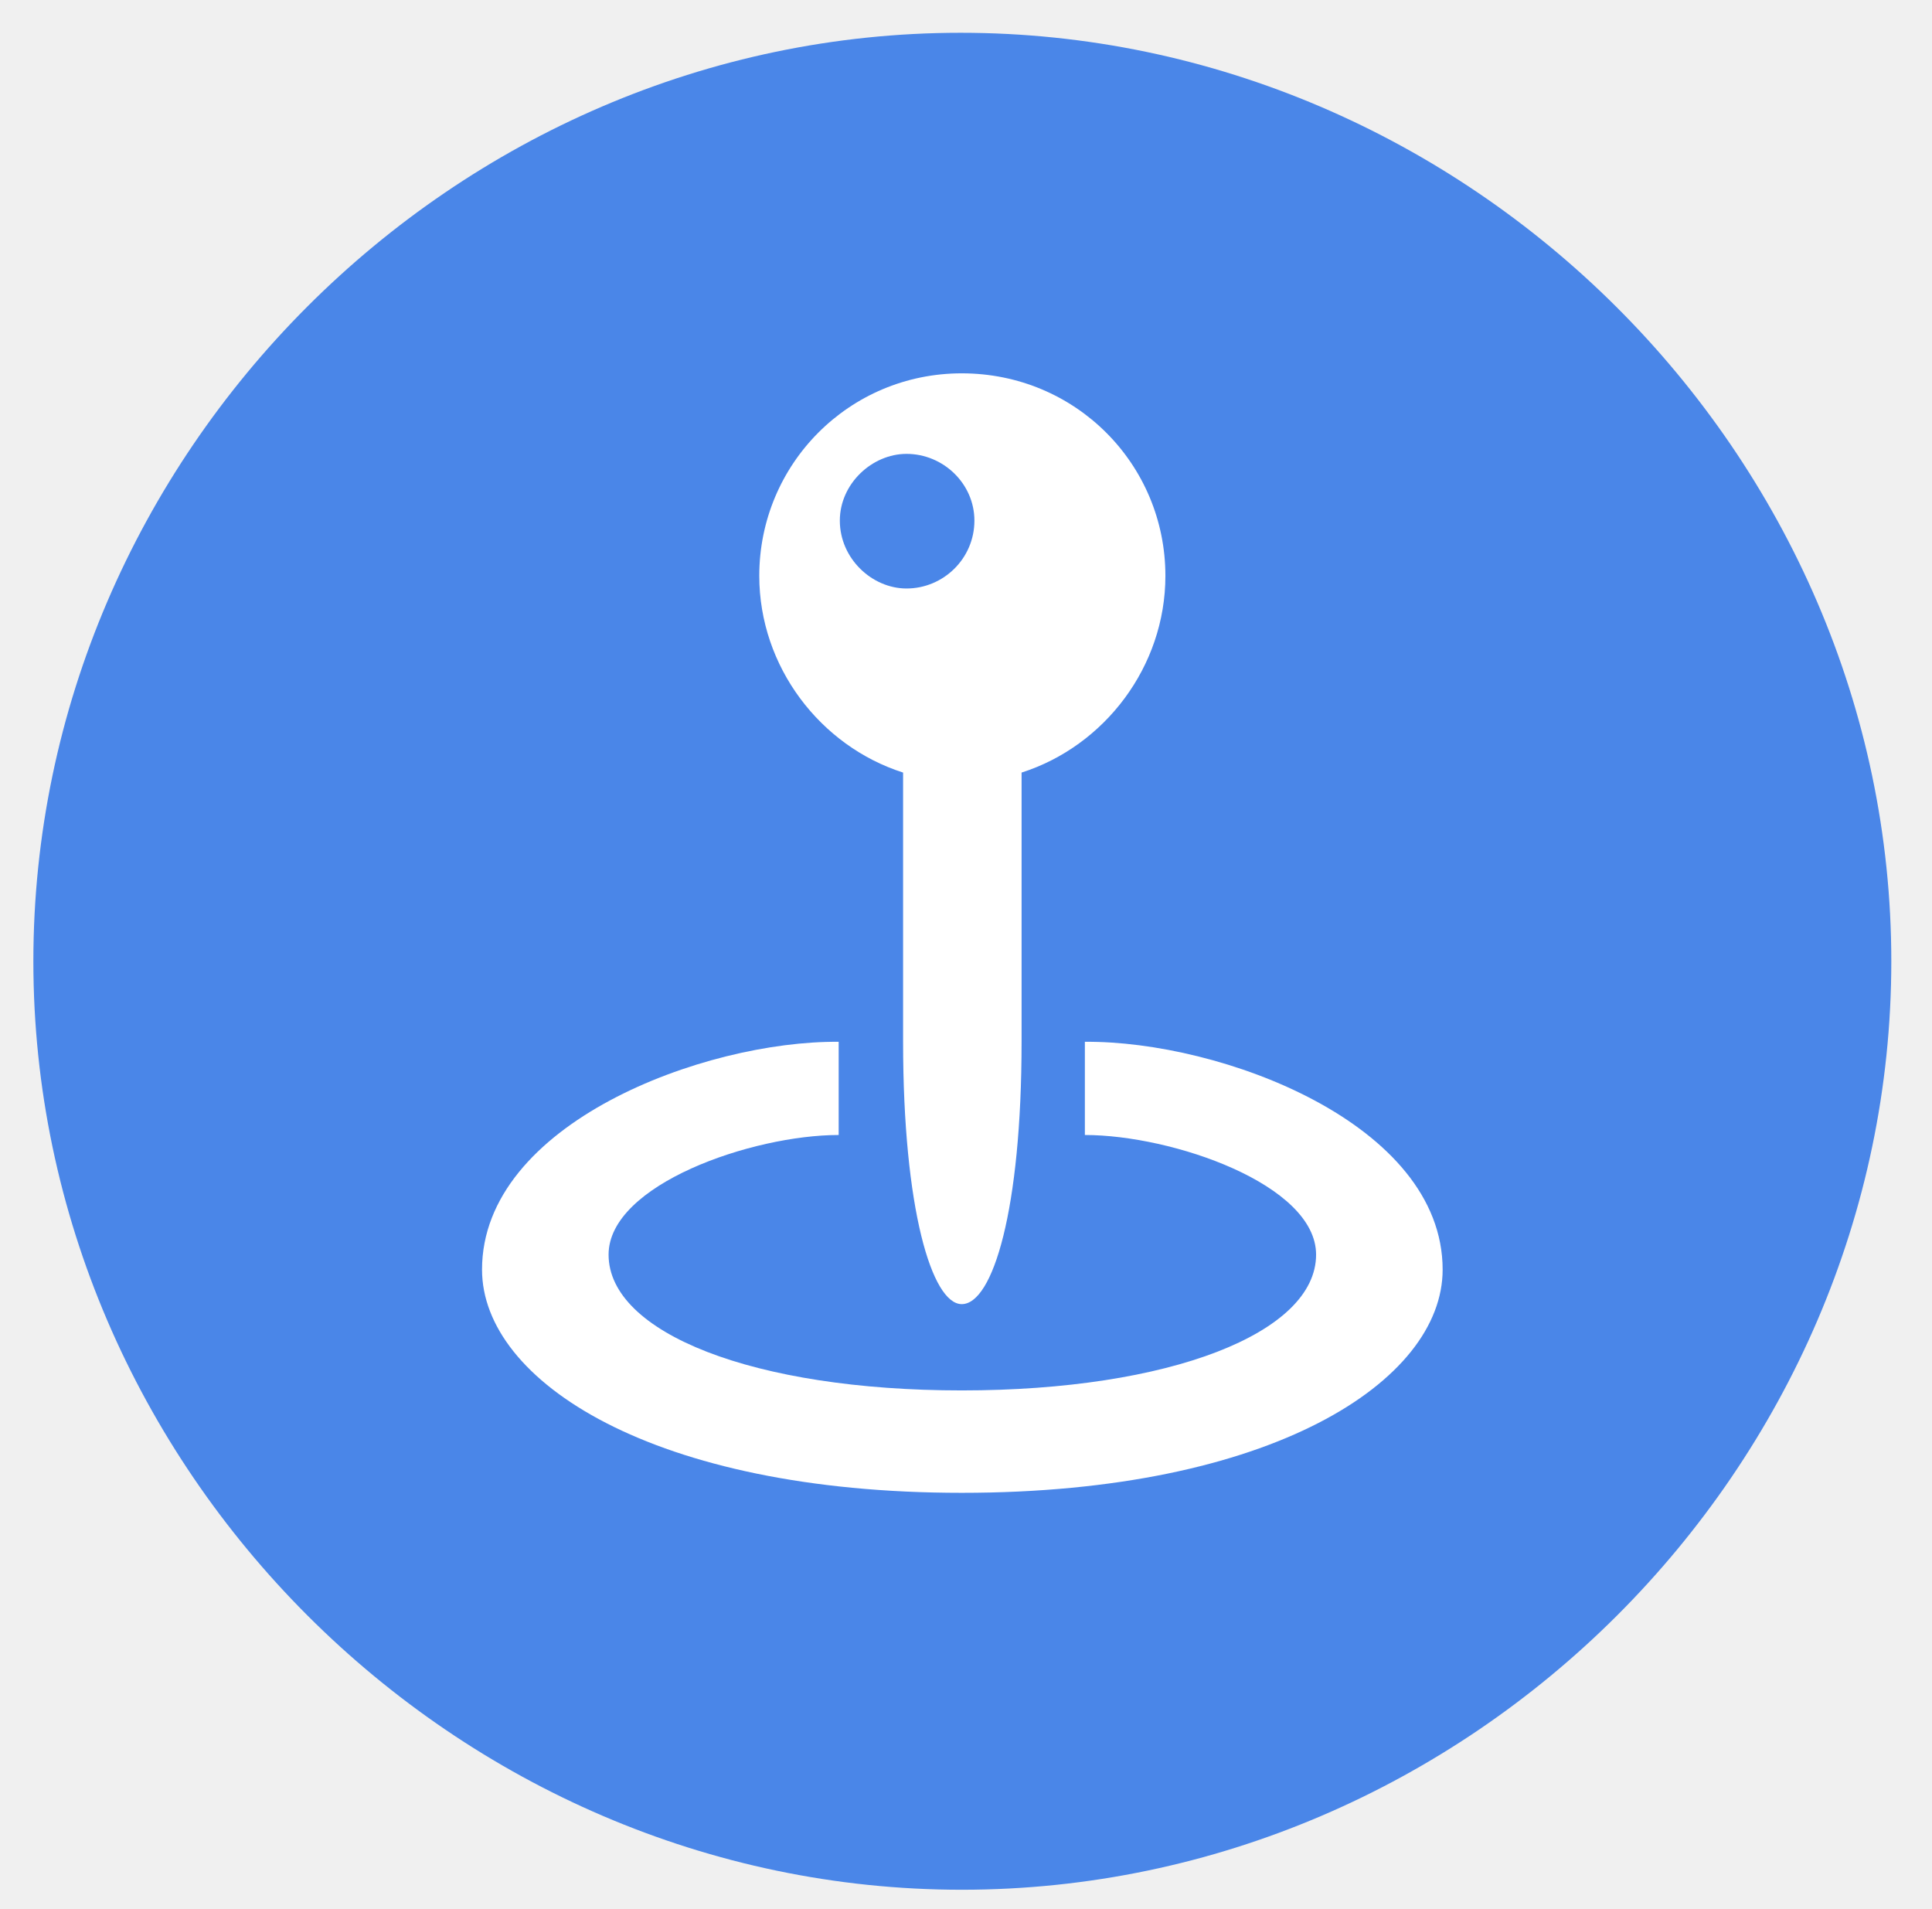
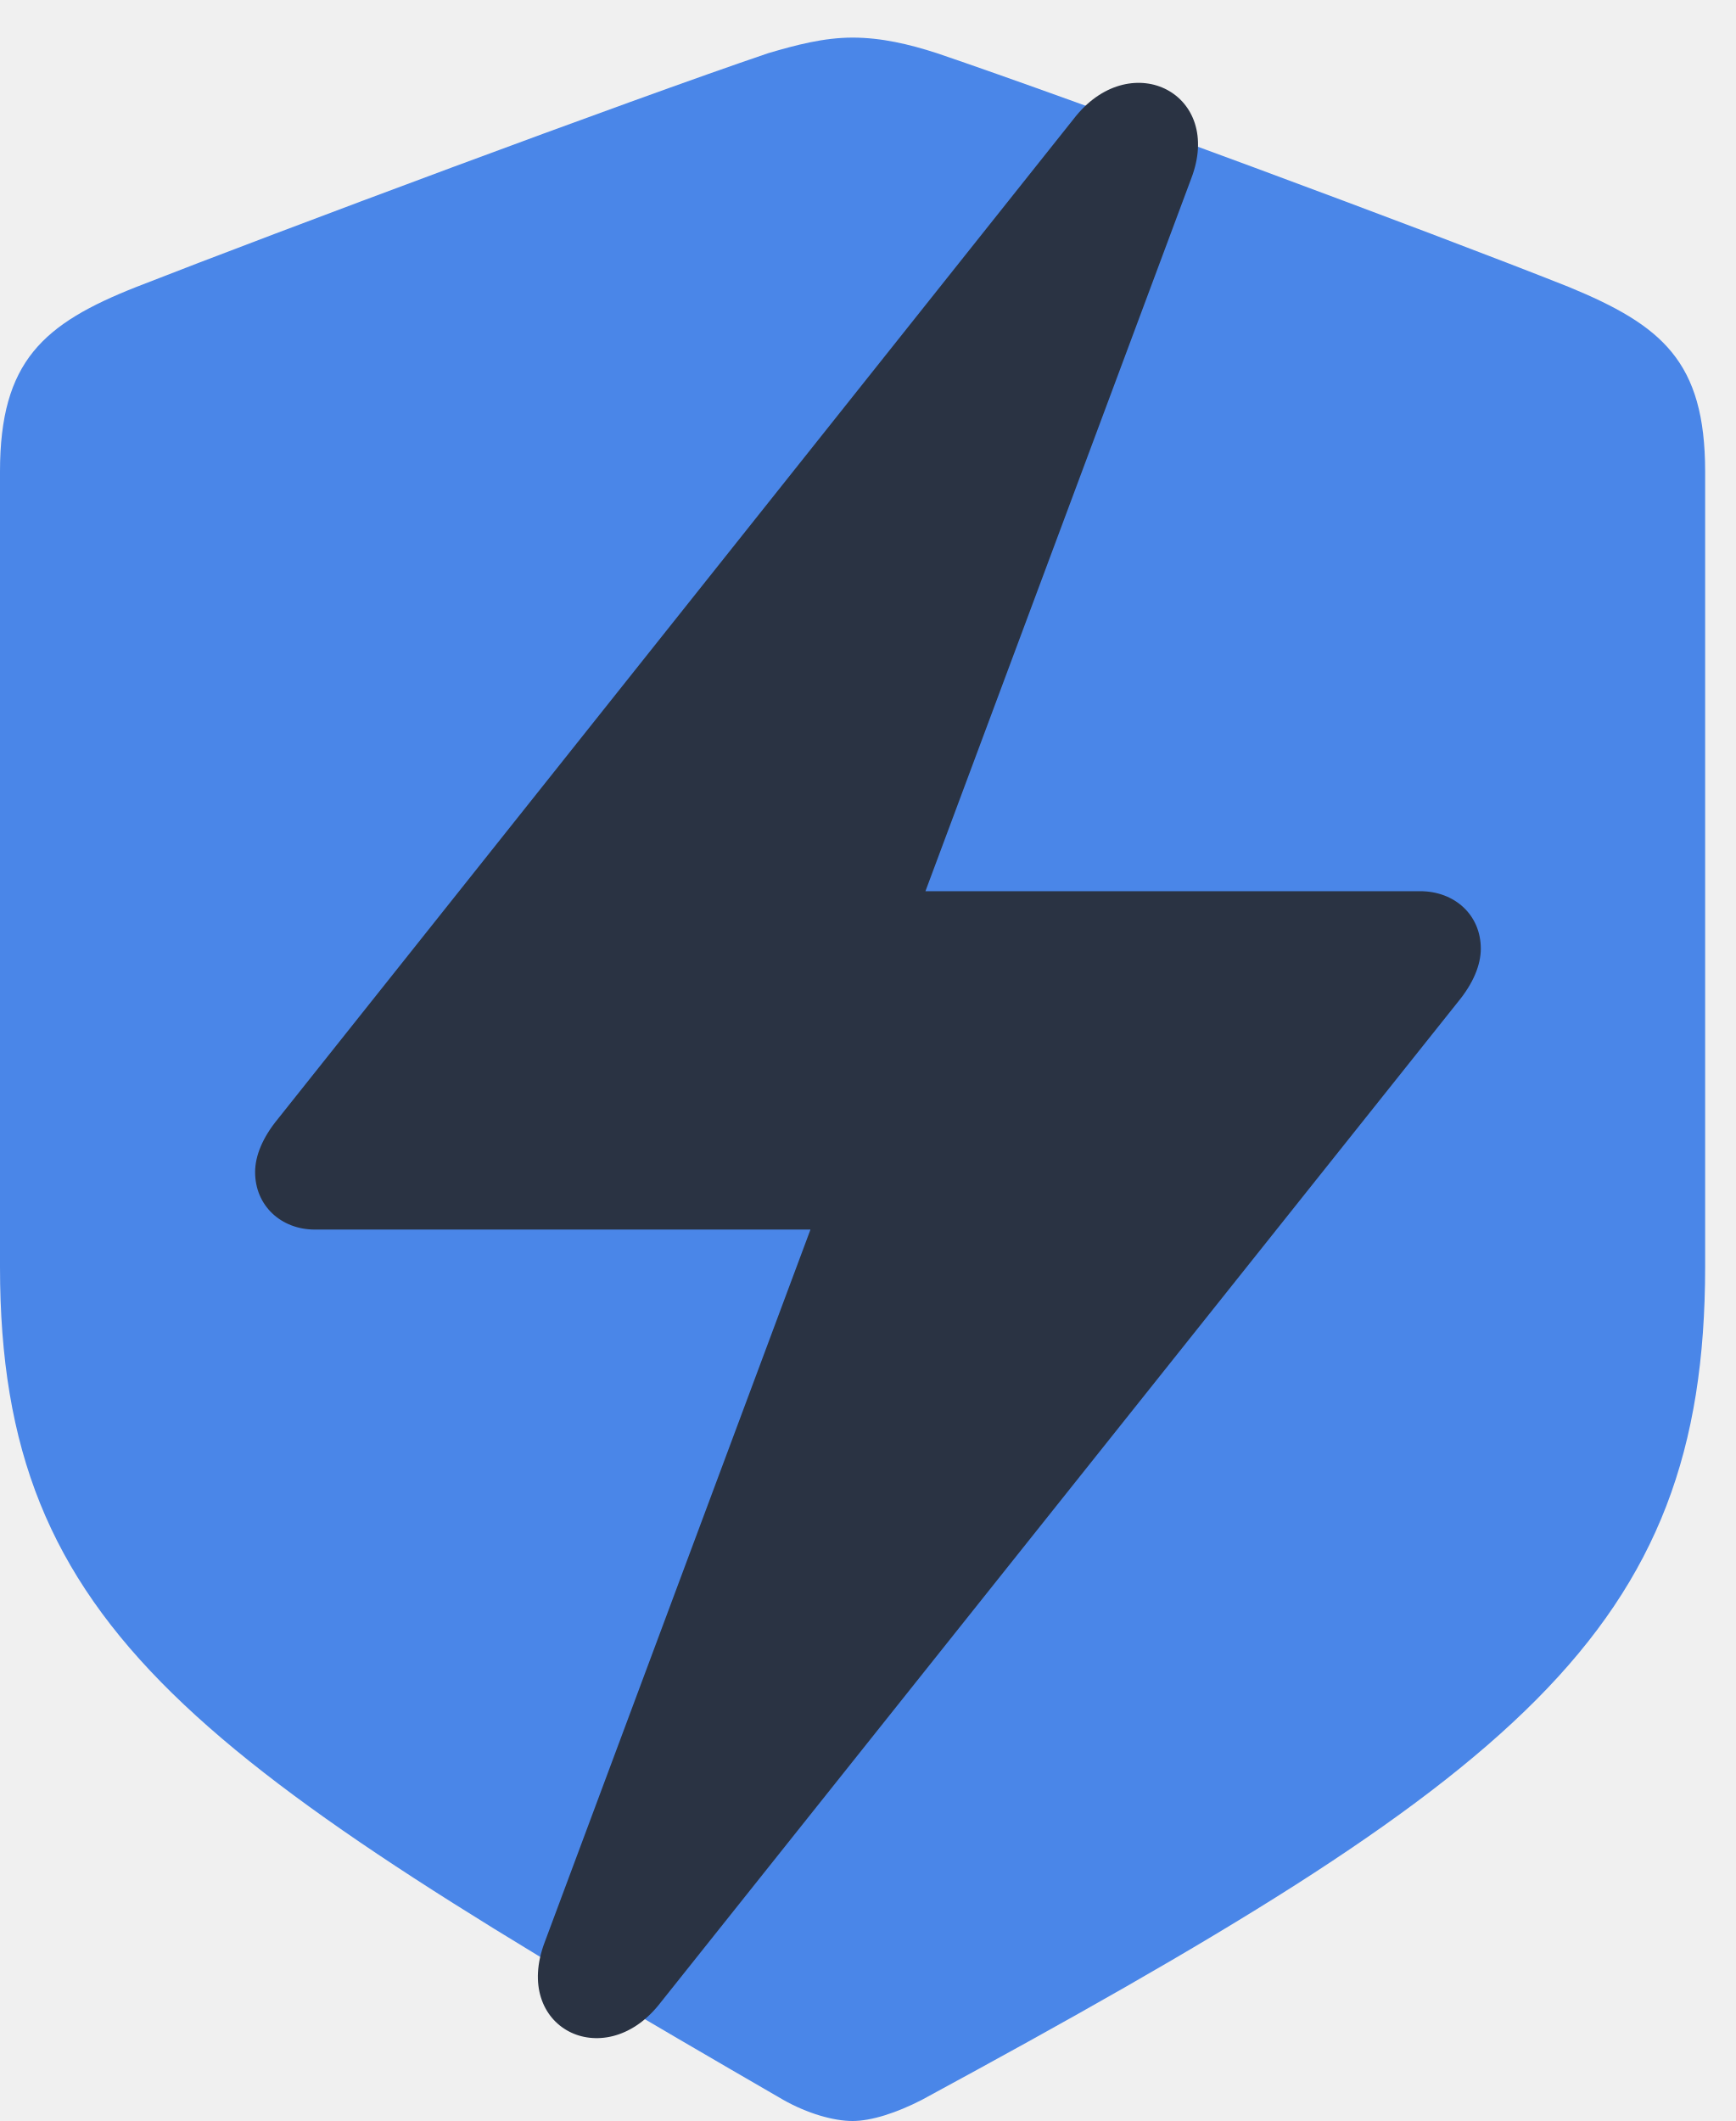
- <svg xmlns="http://www.w3.org/2000/svg" width="82" height="81" viewBox="0 0 82 81">
-   <g id="Symbols">
-     <g id="Regular-S">
-       <path id="path14" fill="#4A86E8" stroke="none" d="M 40.82 80.199 C 62.353 80.199 80.273 62.328 80.273 40.795 C 80.273 19.262 62.305 1.391 40.771 1.391 C 19.287 1.391 1.416 19.262 1.416 40.795 C 1.416 62.328 19.336 80.199 40.82 80.199 Z" />
-       <path id="path15" fill="#FFF" stroke="none" d="M 32.226 24.438 C 32.226 19.701 36.035 15.844 40.82 15.844 C 45.654 15.844 49.463 19.701 49.463 24.438 C 49.463 28.295 46.875 31.664 43.359 32.787 L 43.359 44.213 C 43.359 51.342 42.139 55.346 40.82 55.346 C 39.551 55.346 38.33 51.293 38.33 44.213 L 38.33 32.787 C 34.814 31.664 32.226 28.295 32.226 24.438 Z M 38.476 24.975 C 40.039 24.975 41.357 23.705 41.357 22.094 C 41.357 20.531 40.039 19.262 38.476 19.262 C 37.012 19.262 35.645 20.531 35.645 22.094 C 35.645 23.705 37.012 24.975 38.476 24.975 Z M 40.82 63.354 C 27.734 63.354 20.459 58.617 20.459 53.881 C 20.459 47.68 29.883 44.164 35.596 44.213 L 35.596 48.168 C 31.933 48.168 25.83 50.268 25.83 53.246 C 25.83 56.566 31.982 59.008 40.82 59.008 C 49.658 59.008 55.859 56.566 55.859 53.246 C 55.859 50.268 49.756 48.168 46.045 48.168 L 46.045 44.213 C 51.807 44.164 61.23 47.68 61.23 53.881 C 61.23 58.617 53.955 63.354 40.82 63.354 Z" />
-     </g>
-   </g>
+ <svg xmlns="http://www.w3.org/2000/svg" version="1.1" width="838" height="1024" viewBox="0 0 838 1024">
+   <g id="icomoon-ignore">
+ </g>
+   <path fill="#4a86e8" d="M411.571 1024c9.080 0 21.311-3.948 33.542-10.259 286.877-155.476 378.033-225.713 378.033-402.104v-383.95c0-53.272-20.915-70.634-65.901-89.181-67.477-26.833-237.552-89.97-305.028-112.857-13.415-4.341-26.835-7.497-40.646-7.497-13.809 0-27.226 3.551-40.642 7.497-67.477 22.887-237.552 86.419-305.030 112.857-44.985 17.758-65.899 35.909-65.899 89.181v383.95c0 176.391 95.889 238.736 378.032 402.104 11.838 6.708 24.466 10.259 33.539 10.259z" />
+   <path fill="#2a3343" opacity="1" d="M123.148 565.874c0-7.854 3.664-16.756 10.994-25.658l385.39-484.356c27.224-32.987 71.217-10.468 55.508 30.372l-128.287 344.025h238.774c16.756 0 29.325 11.521 29.325 27.751 0 7.854-3.662 16.756-10.995 25.658l-385.914 484.353c-26.708 32.986-70.689 10.995-54.982-30.372l128.286-344.025h-239.3c-16.232 0-28.798-11.521-28.798-27.751z" />
</svg>
